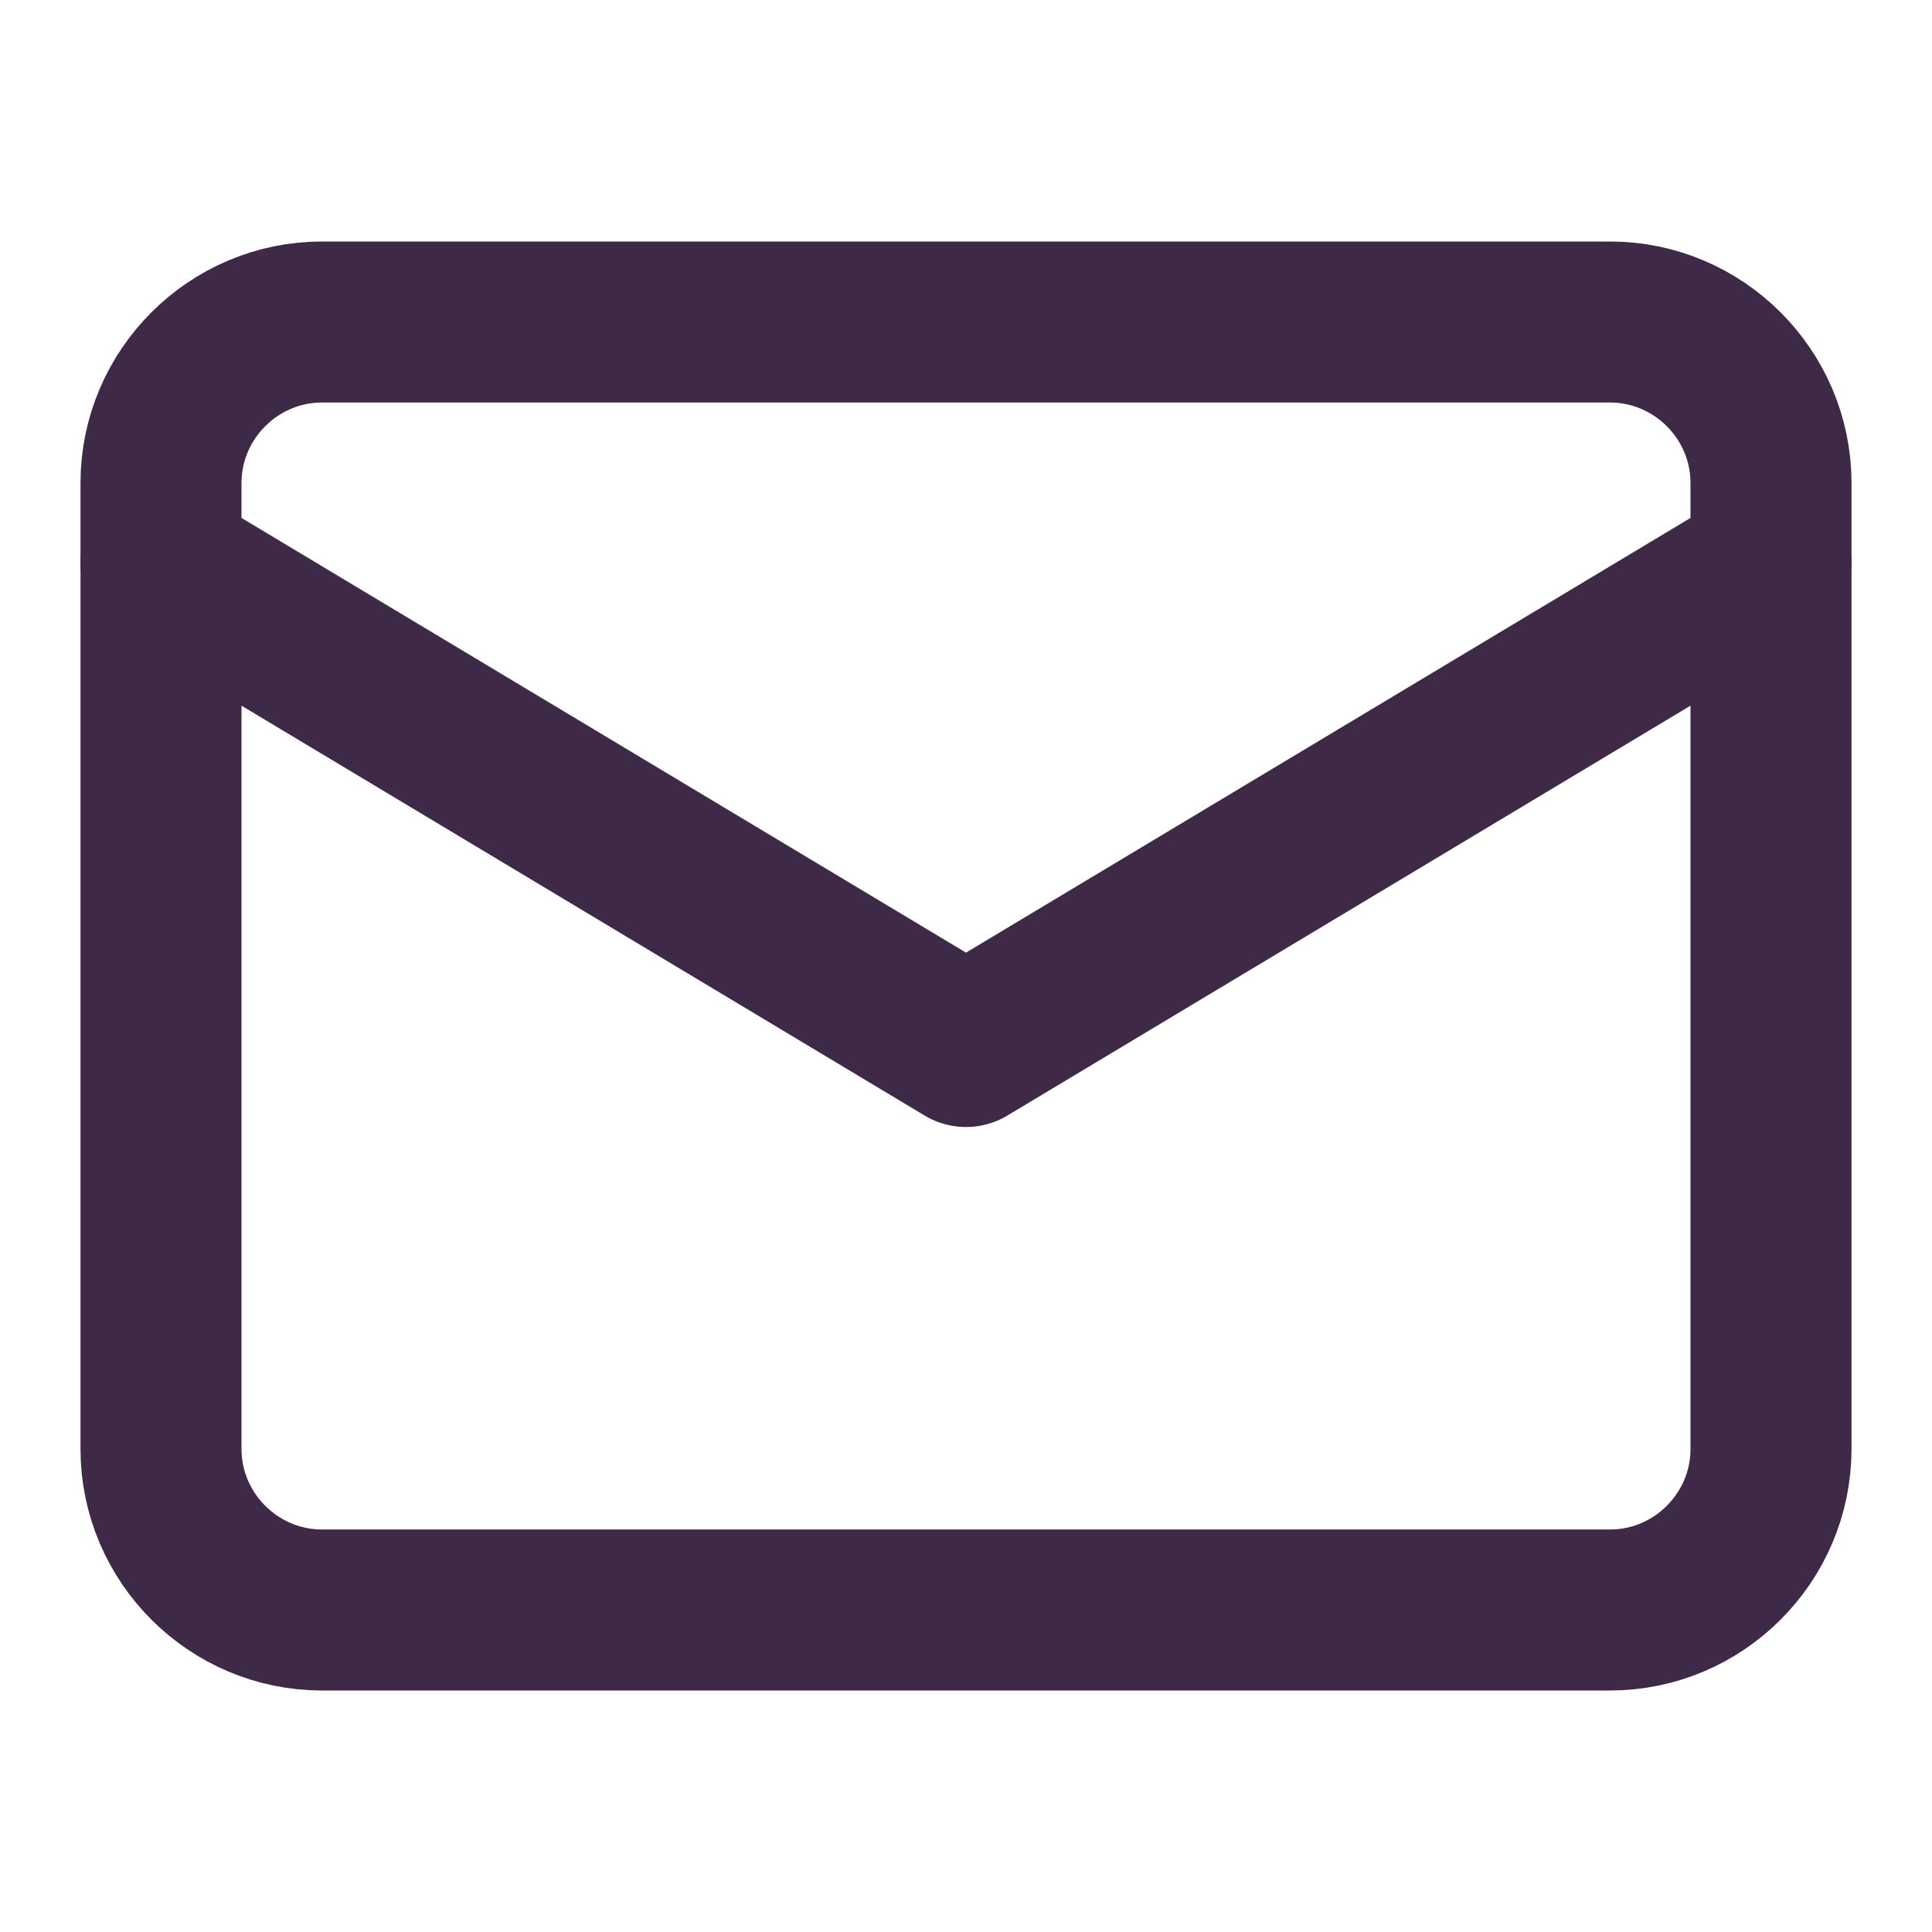
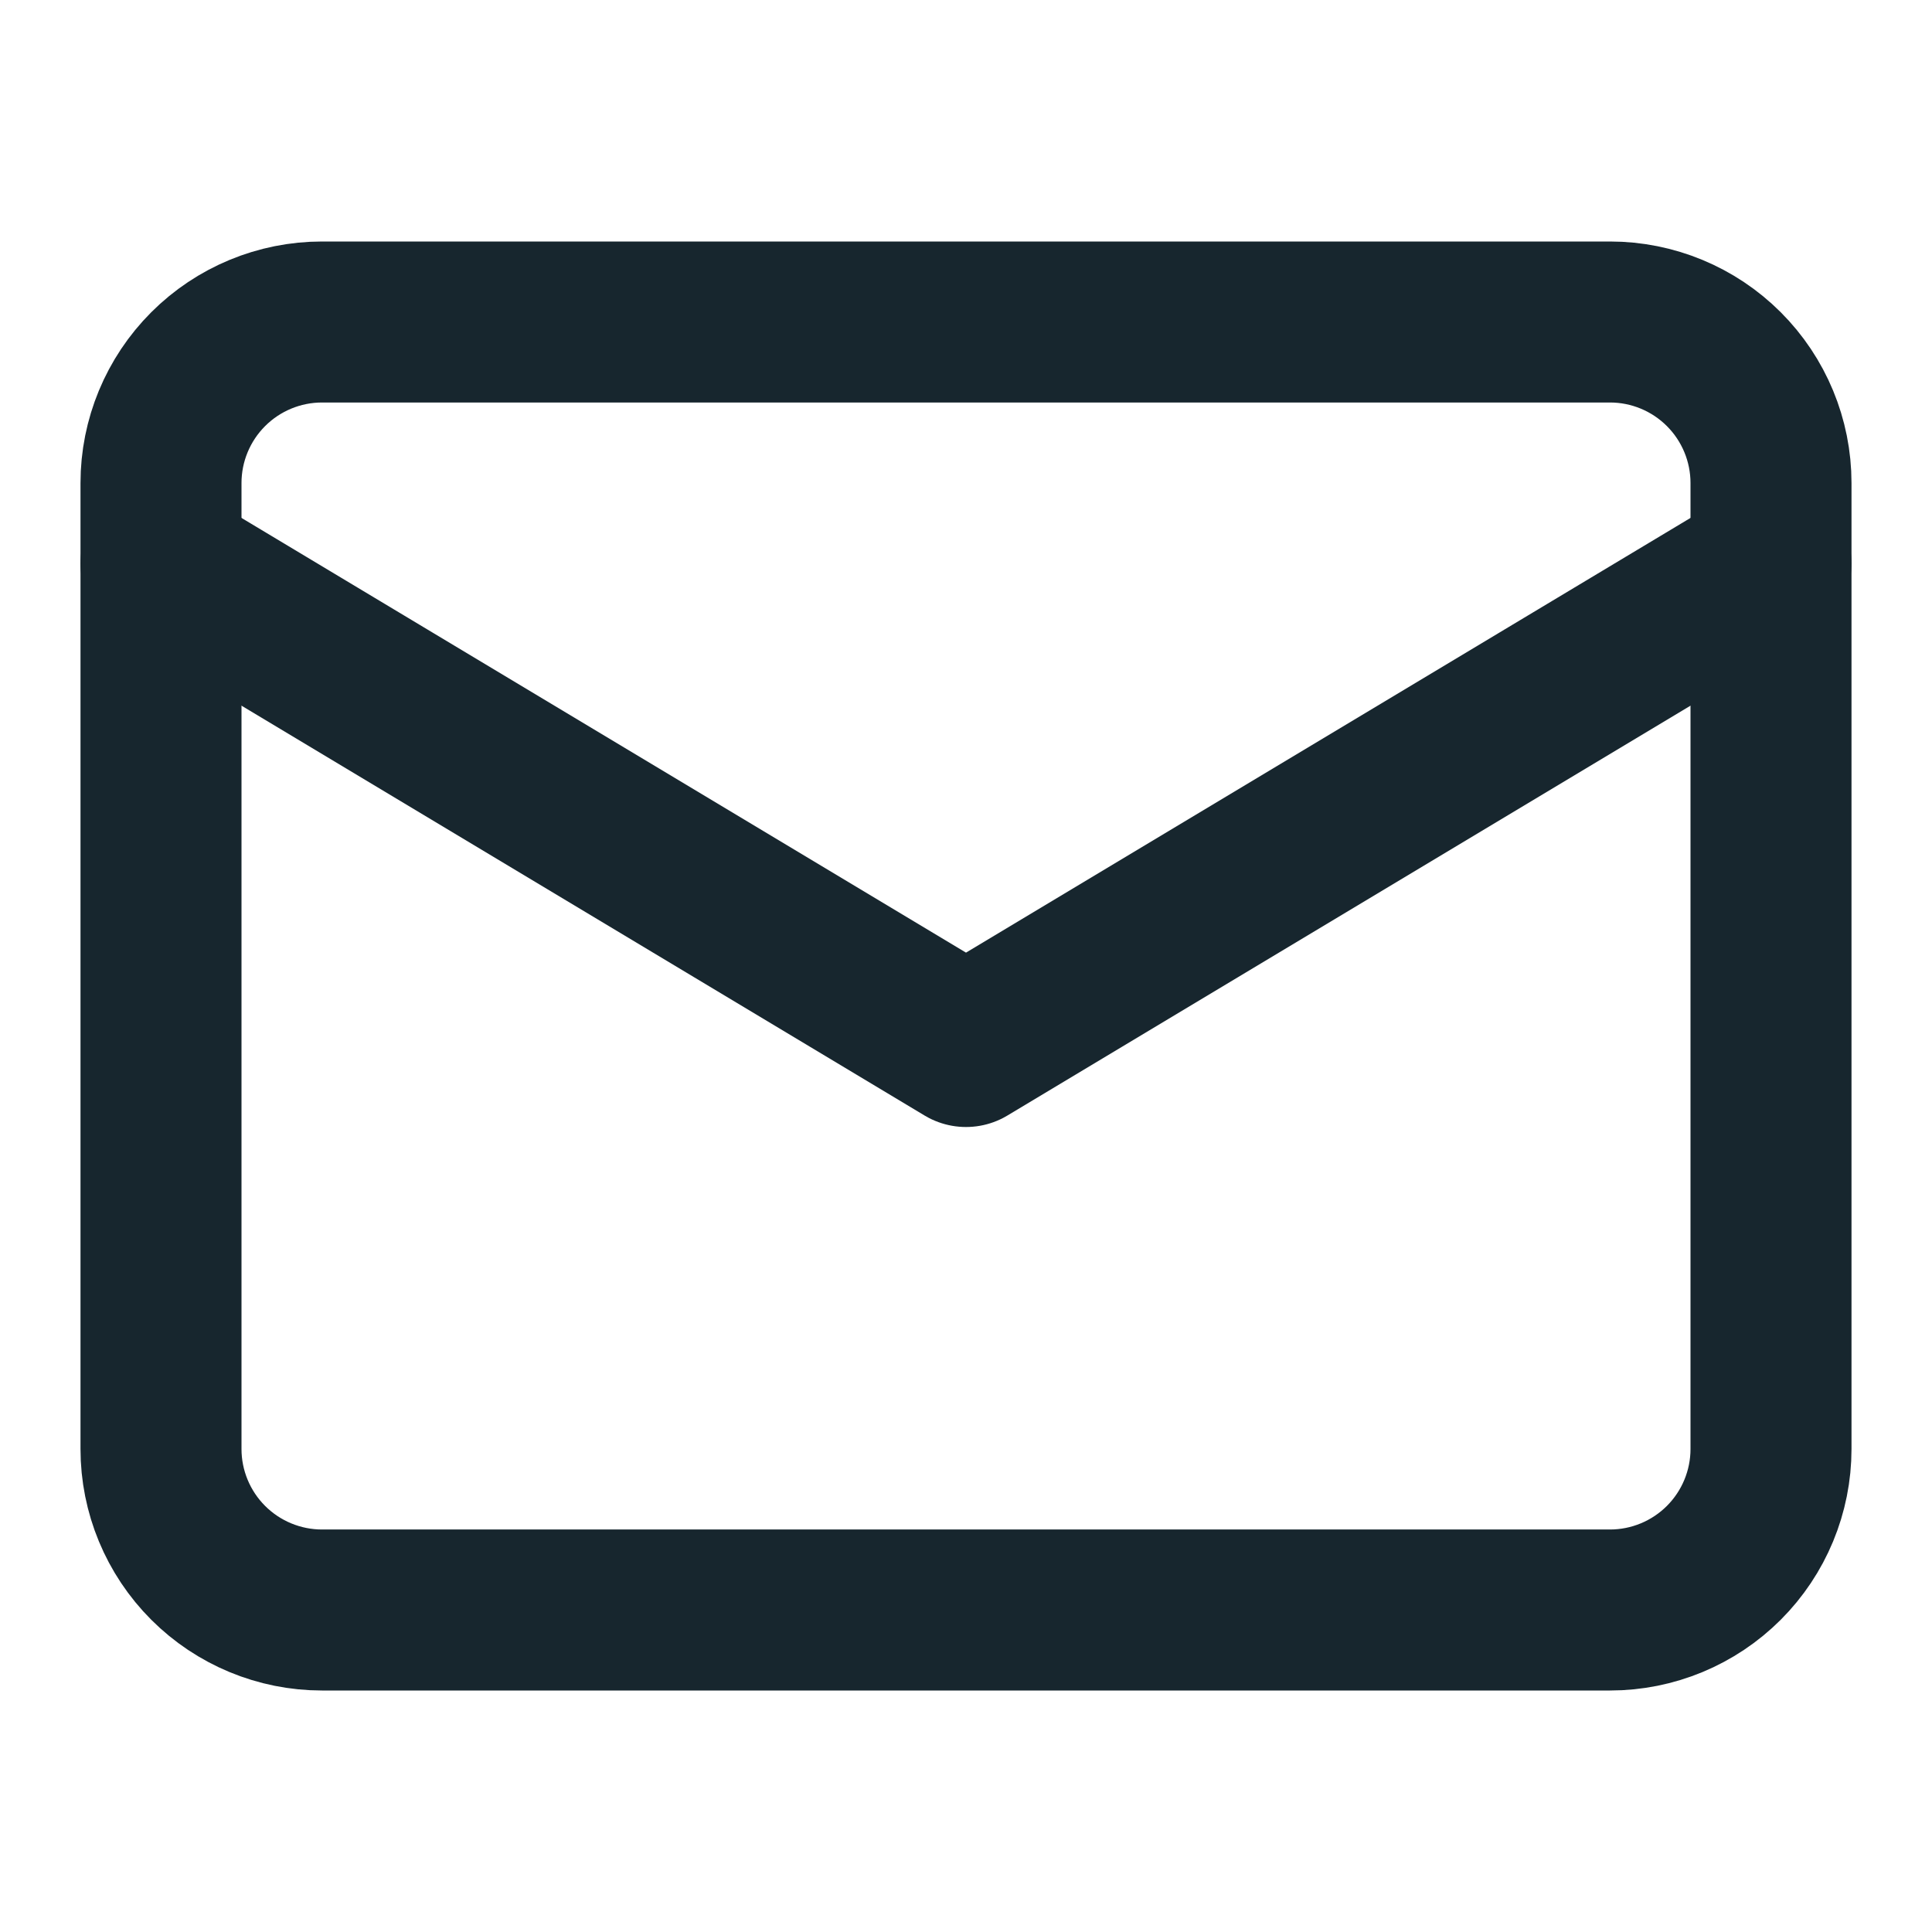
<svg xmlns="http://www.w3.org/2000/svg" width="24" height="24" viewBox="0 0 24 24" fill="none">
-   <path d="M4 4H20C21.1 4 22 4.9 22 6V18C22 19.1 21.1 20 20 20H4C2.9 20 2 19.1 2 18V6C2 4.9 2.9 4 4 4Z" stroke="#3E2A47" stroke-width="2" stroke-linecap="round" stroke-linejoin="round" />
-   <path d="M22 7L12 13L2 7" stroke="#3E2A47" stroke-width="2" stroke-linecap="round" stroke-linejoin="round" />
+   <path d="M4 4H20C20.53 4 21.039 4.211 21.414 4.586C21.789 4.961 22 5.47 22 6V18C22 18.53 21.789 19.039 21.414 19.414C21.039 19.789 20.53 20 20 20H4C3.47 20 2.961 19.789 2.586 19.414C2.211 19.039 2 18.53 2 18V6C2 5.47 2.211 4.961 2.586 4.586C2.961 4.211 3.47 4 4 4Z" stroke="#17262E" stroke-width="2" stroke-linecap="round" stroke-linejoin="round" />
+   <path d="M22 7L12 13L2 7" stroke="#17262E" stroke-width="2" stroke-linecap="round" stroke-linejoin="round" />
</svg>
